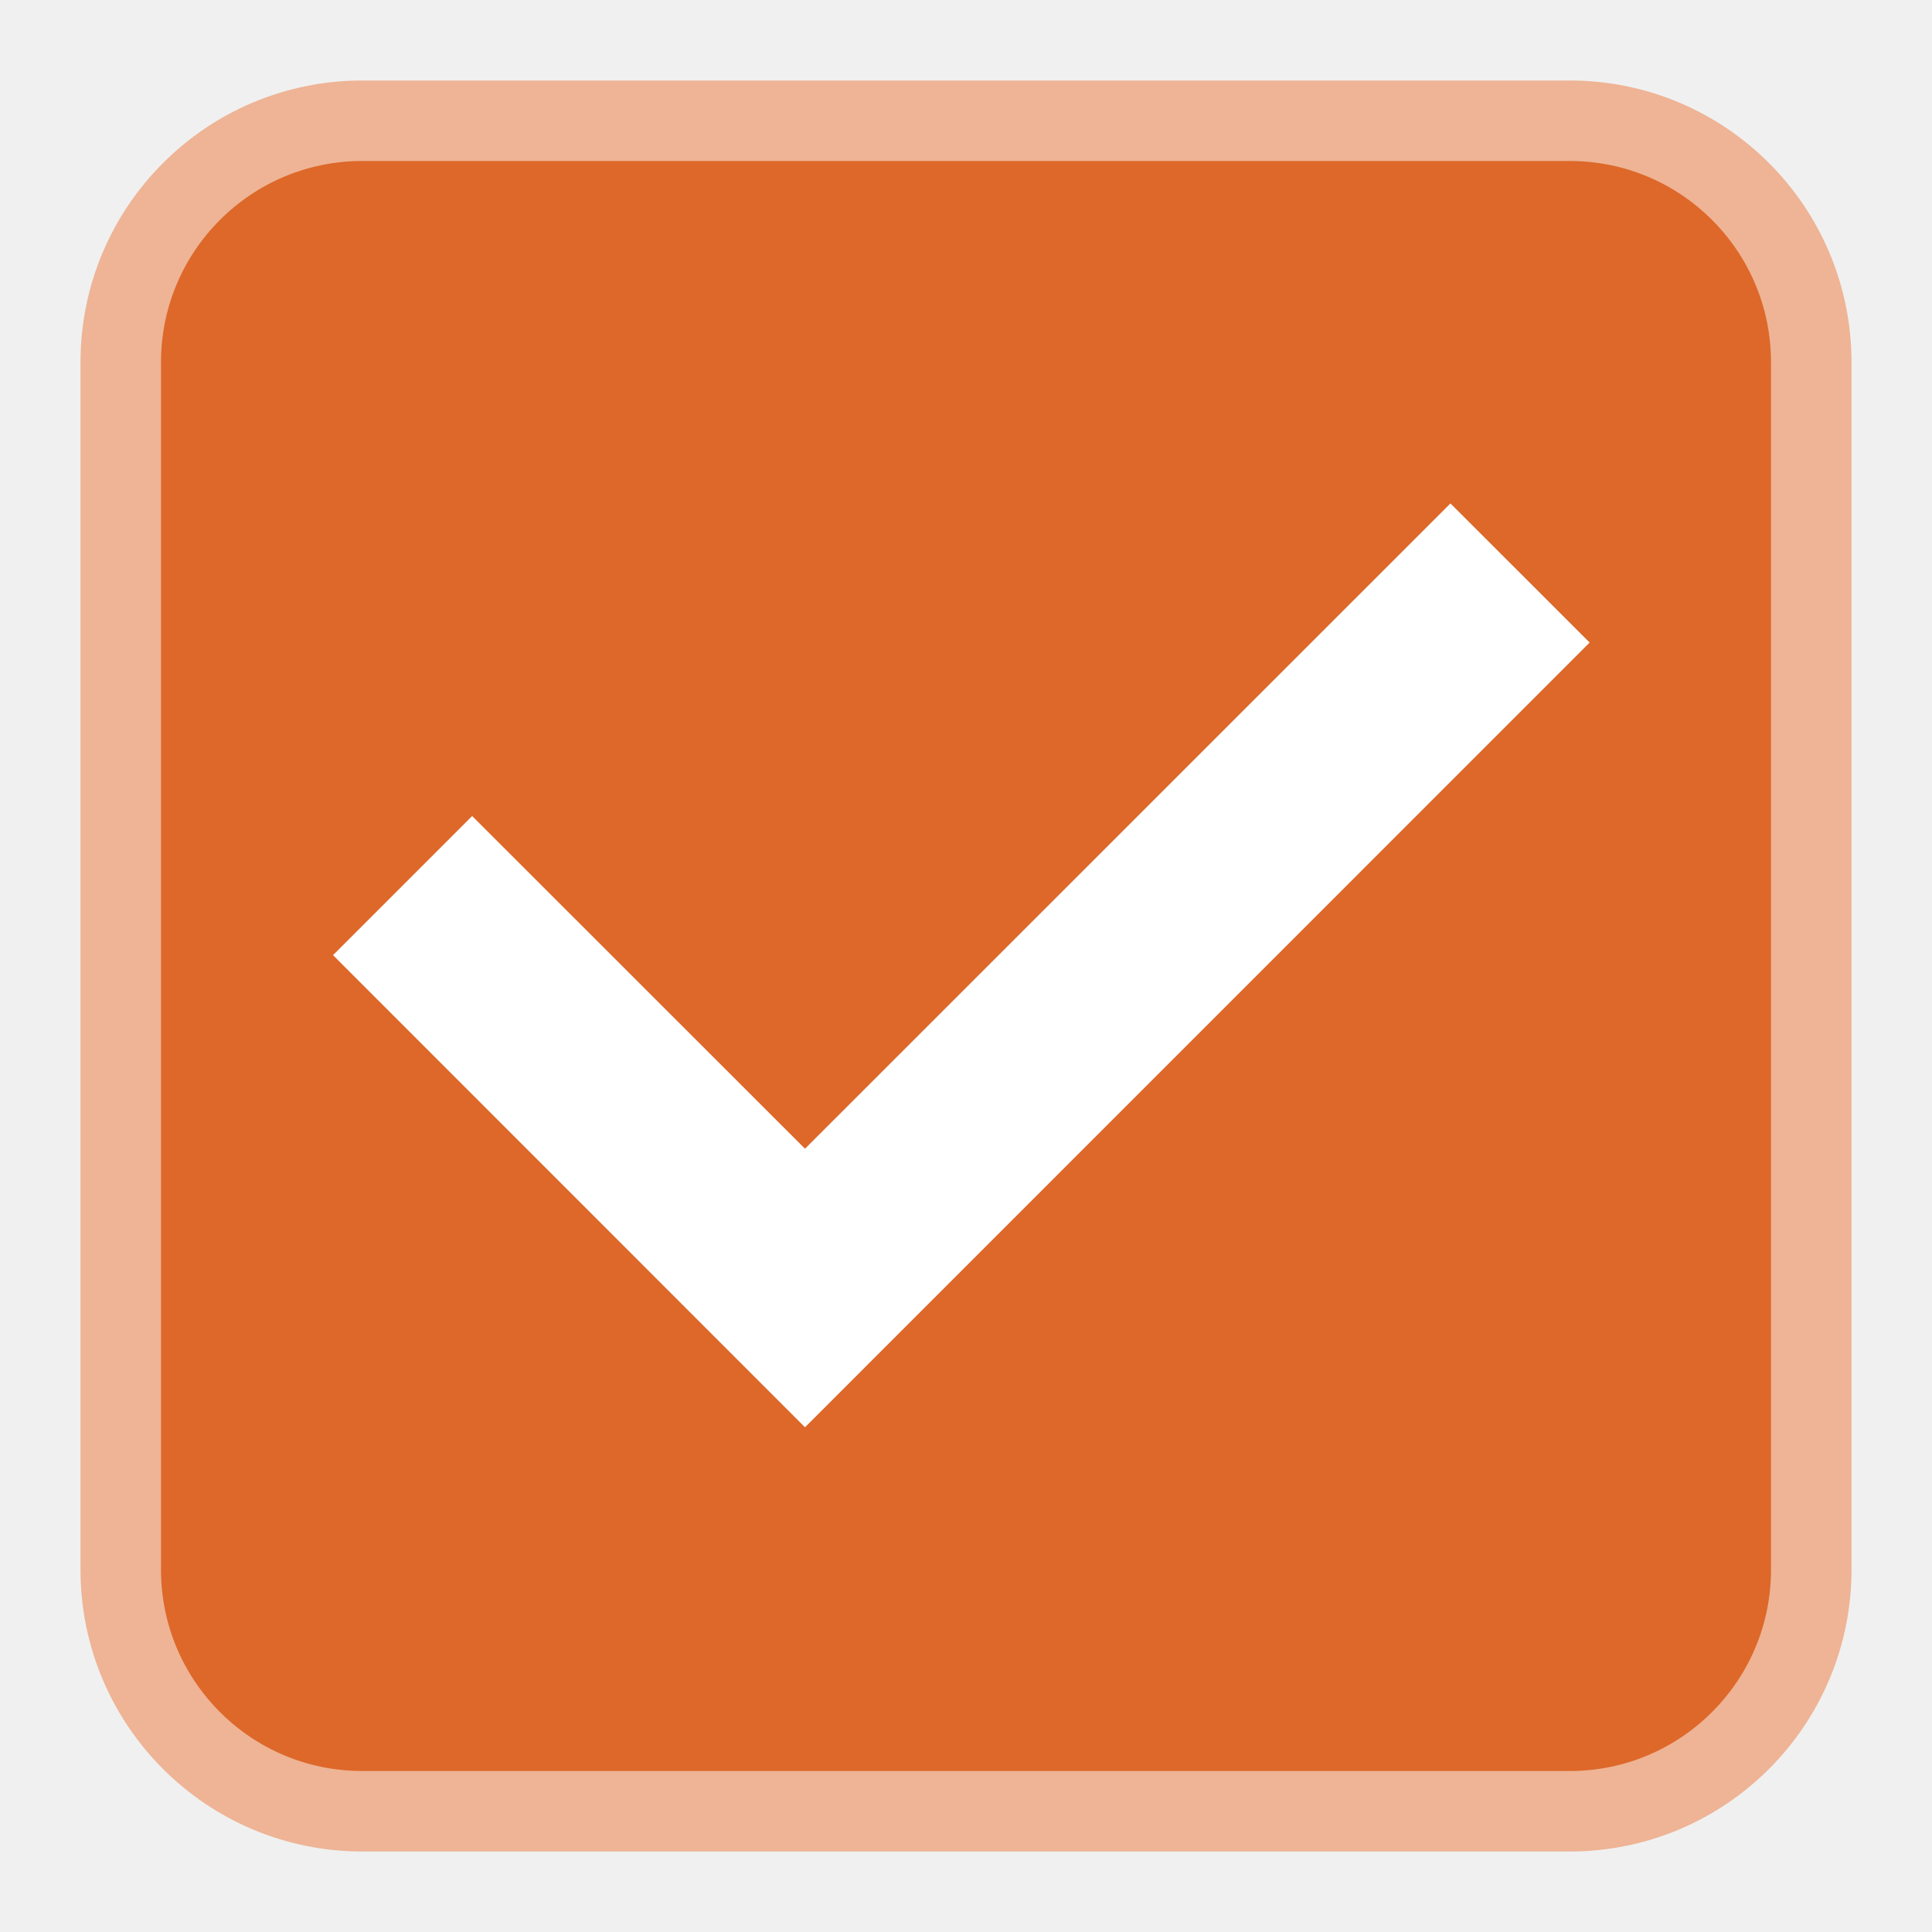
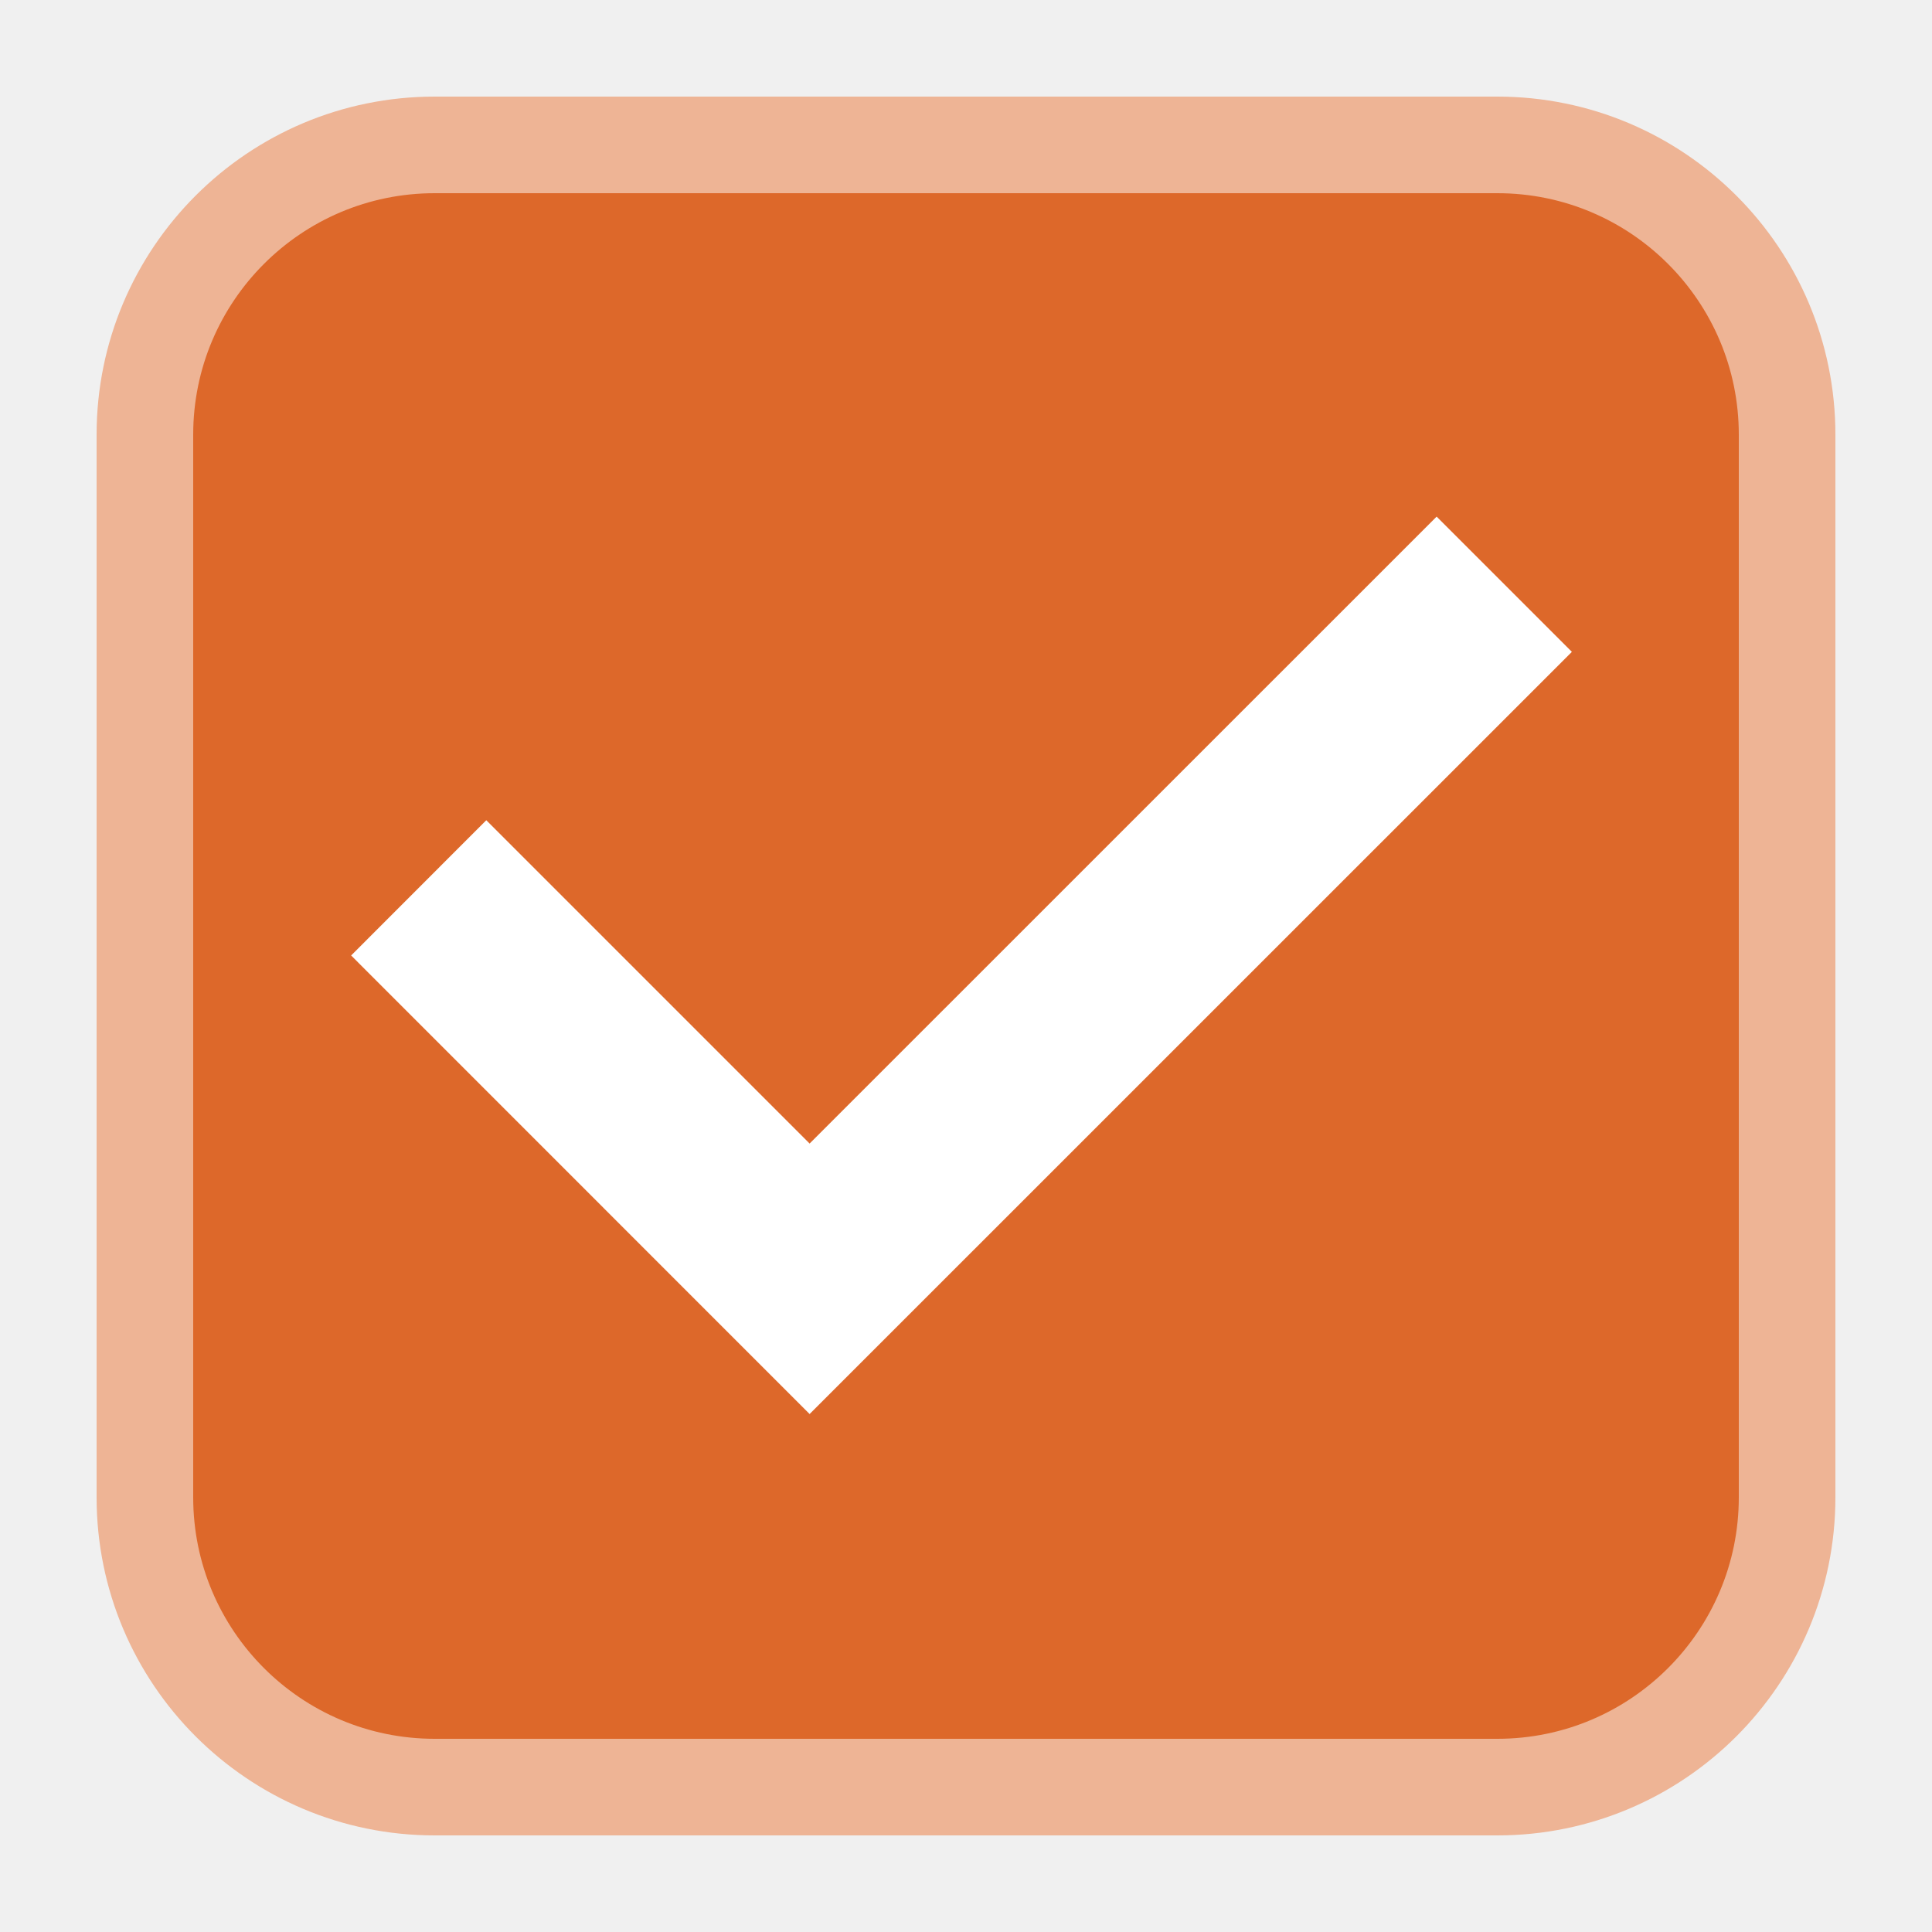
- <svg xmlns="http://www.w3.org/2000/svg" width="24" height="24">
-   <rect x="1.5" y="1.5" width="21" height="21" rx="3" fill="#e84d17" stroke="#f3aa90" stroke-linejoin="round" style="stroke:#eeb495;fill:#dd682a" />
-   <path style="display:inline;fill:#fff;fill-rule:evenodd;stroke-width:.5;stroke-linecap:square" d="m18.018 6.254 1.729 1.728L10 17.73l-5.863-5.865 1.728-1.728L10 14.27z" />
+ <svg xmlns="http://www.w3.org/2000/svg" width="20" height="20">
+   <rect x="1.5" y="1.5" width="17" height="17" rx="3" fill="#e84d17" stroke="#f3aa90" stroke-linejoin="round" style="fill:#dd682a;stroke:#eeb495;stroke-width:1" ry="3" />
+   <path style="display:inline;fill:#fff;fill-rule:evenodd;stroke-width:.5;stroke-linecap:square" d="m14.872 5.348 1.4 1.4-7.891 7.89-4.746-4.747 1.399-1.4 3.347 3.347z" />
</svg>
